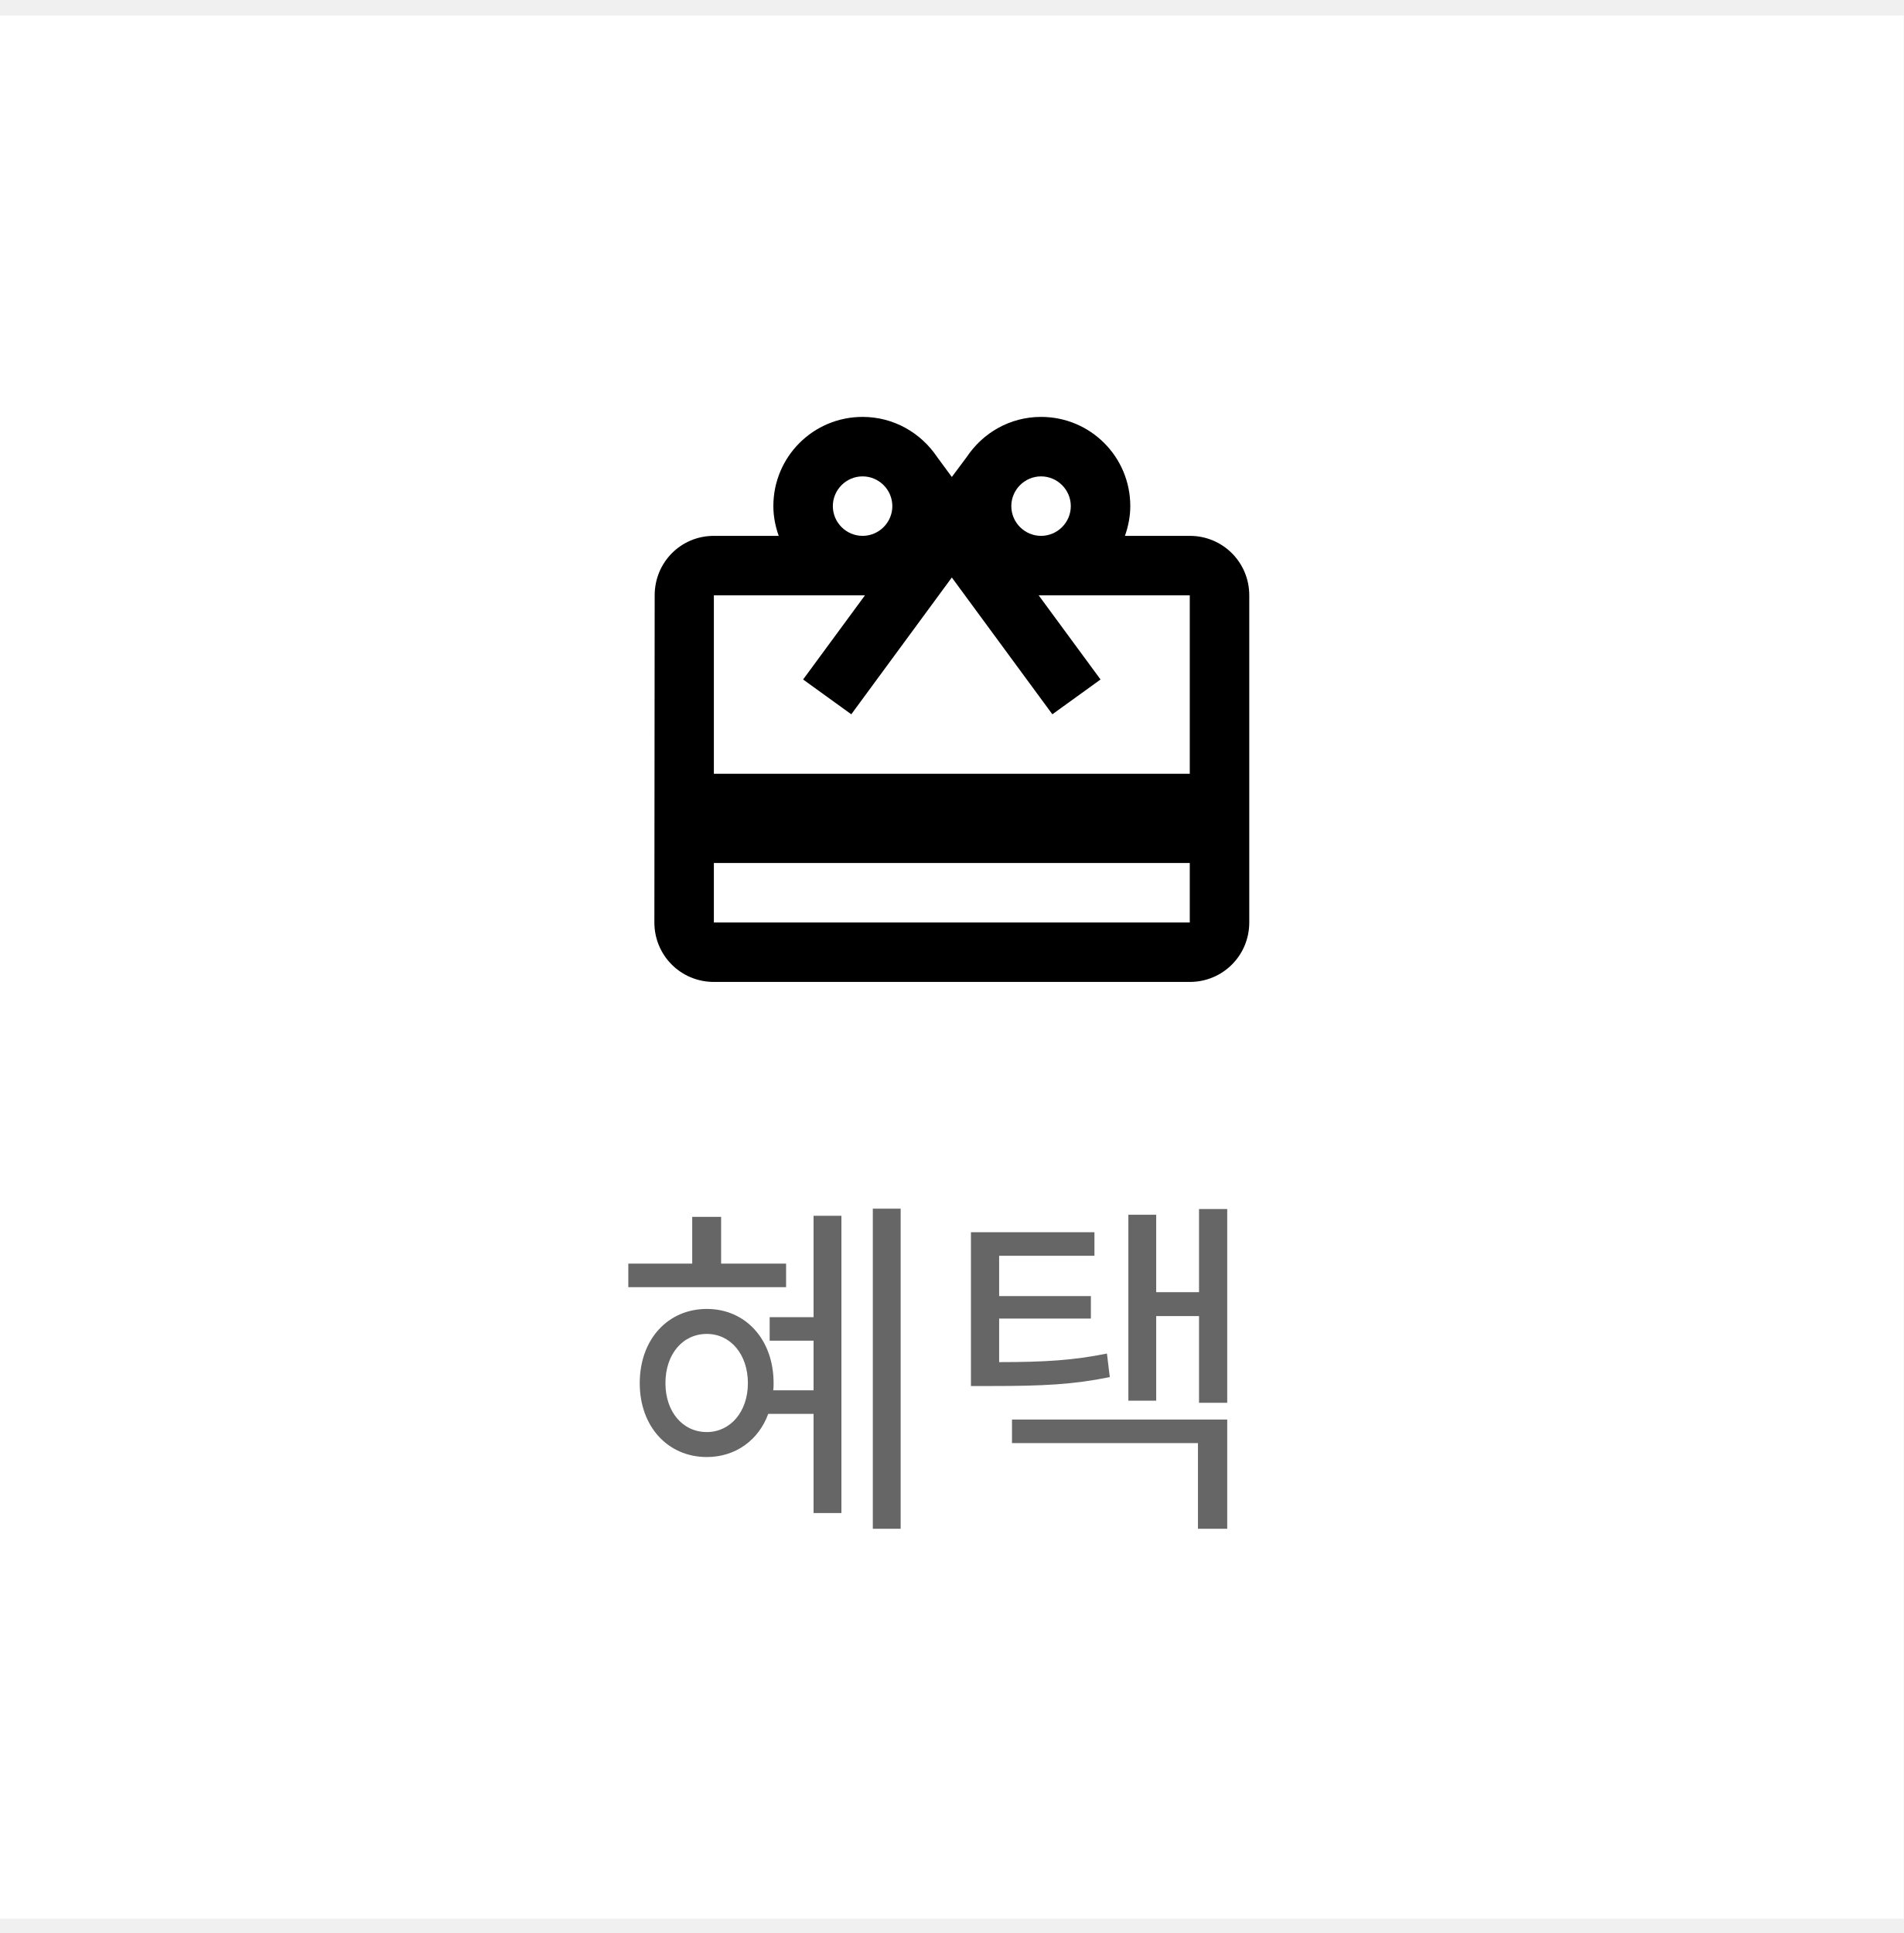
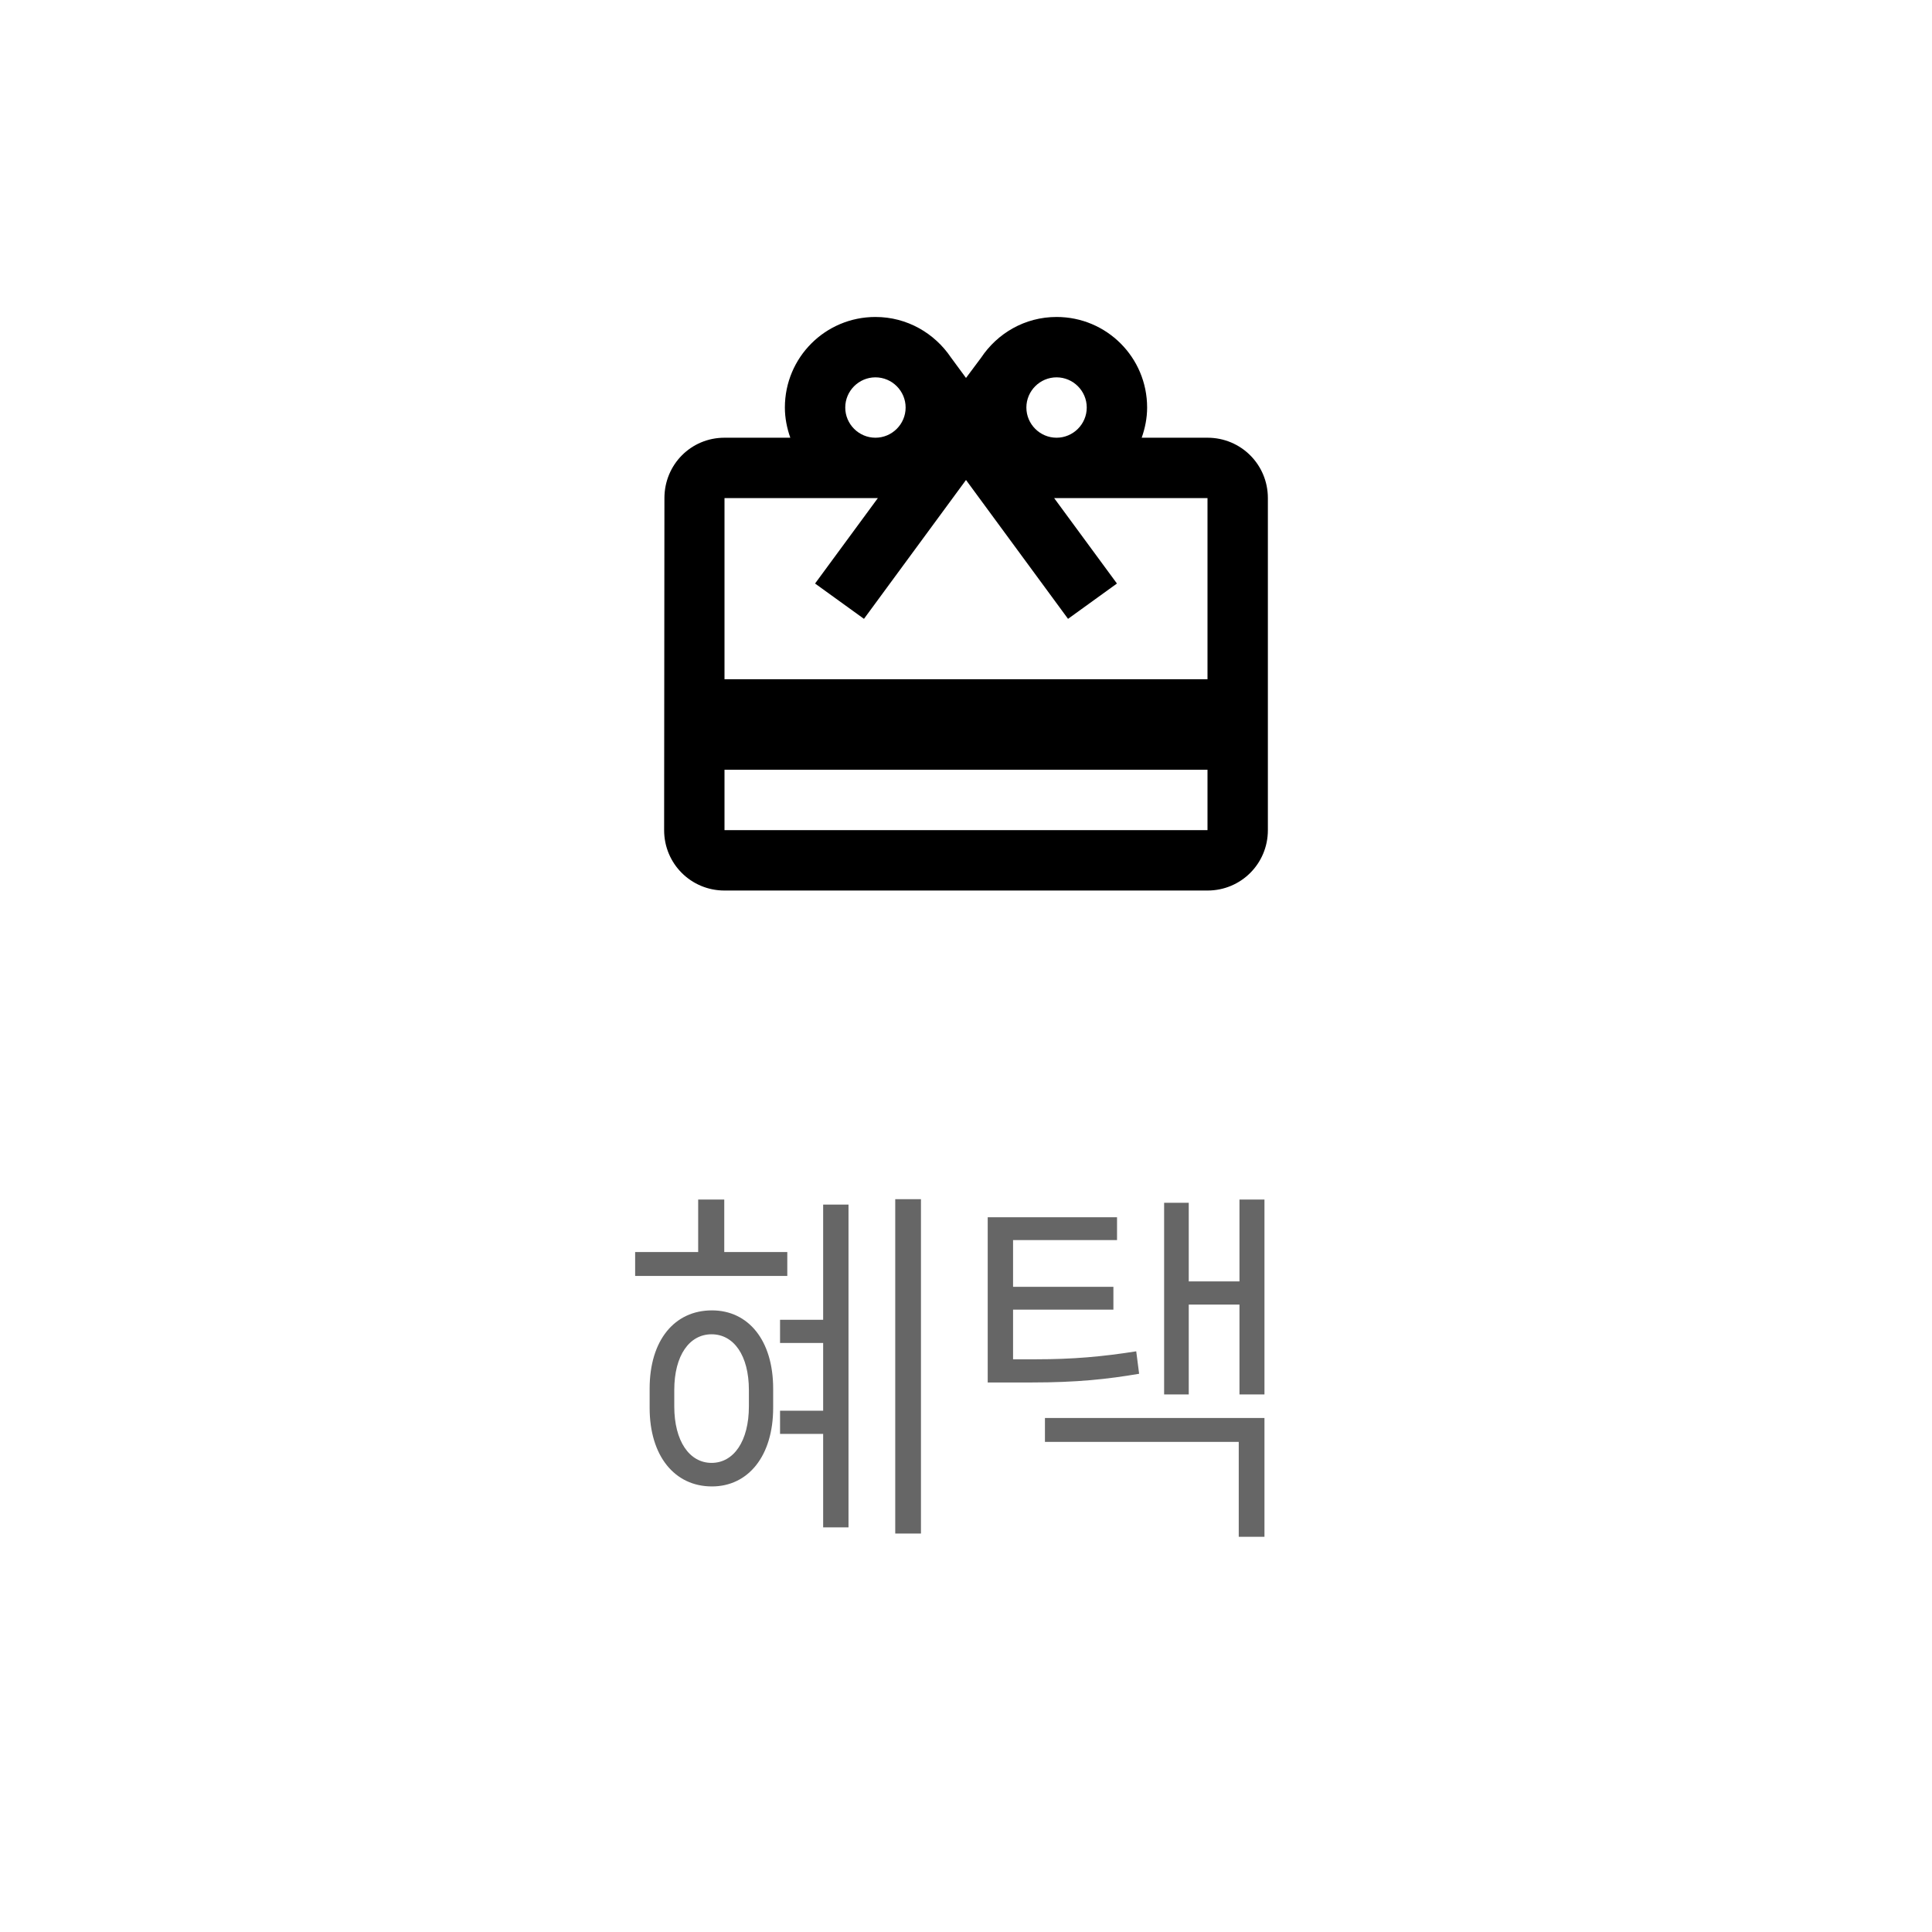
- <svg xmlns="http://www.w3.org/2000/svg" width="64" height="65" viewBox="0 0 64 65" fill="none">
-   <rect width="64" height="64" transform="translate(0 0.518799)" fill="white" />
-   <path d="M40 18.019H37.82C37.93 17.709 38 17.369 38 17.019C38 15.359 36.66 14.019 35 14.019C33.95 14.019 33.04 14.559 32.5 15.369L32 16.039L31.5 15.359C30.96 14.559 30.05 14.019 29 14.019C27.34 14.019 26 15.359 26 17.019C26 17.369 26.07 17.709 26.18 18.019H24C22.89 18.019 22.01 18.909 22.01 20.019L22 31.019C22 32.129 22.89 33.019 24 33.019H40C41.11 33.019 42 32.129 42 31.019V20.019C42 18.909 41.11 18.019 40 18.019ZM35 16.019C35.55 16.019 36 16.469 36 17.019C36 17.569 35.55 18.019 35 18.019C34.45 18.019 34 17.569 34 17.019C34 16.469 34.45 16.019 35 16.019ZM29 16.019C29.55 16.019 30 16.469 30 17.019C30 17.569 29.55 18.019 29 18.019C28.45 18.019 28 17.569 28 17.019C28 16.469 28.45 16.019 29 16.019ZM40 31.019H24V29.019H40V31.019ZM40 26.019H24V20.019H29.08L27 22.849L28.62 24.019L32 19.419L35.38 24.019L37 22.849L34.92 20.019H40V26.019Z" fill="black" />
-   <path d="M26.428 42.491H24.244V40.919H23.272V42.491H21.124V43.283H26.428V42.491ZM23.764 48.155C22.948 48.155 22.372 47.471 22.372 46.511C22.372 45.539 22.948 44.855 23.764 44.855C24.556 44.855 25.144 45.539 25.144 46.511C25.144 47.471 24.556 48.155 23.764 48.155ZM27.352 44.291H25.876V45.083H27.352V46.751H25.996C26.008 46.667 26.008 46.583 26.008 46.511C26.008 45.035 25.06 44.015 23.764 44.015C22.456 44.015 21.508 45.035 21.508 46.511C21.508 47.975 22.456 48.995 23.764 48.995C24.724 48.995 25.504 48.431 25.828 47.543H27.352V50.879H28.288V40.883H27.352V44.291ZM29.344 40.643V51.407H30.28V40.643H29.344ZM37.215 45.515C36.087 45.743 35.127 45.803 33.591 45.803V44.339H36.675V43.583H33.591V42.227H36.795V41.435H32.643V46.607H33.327C35.055 46.607 36.075 46.559 37.311 46.307L37.215 45.515ZM34.023 48.527H40.275V51.407H41.259V47.735H34.023V48.527ZM40.311 40.655V43.451H38.871V40.847H37.935V47.099H38.871V44.255H40.311V47.171H41.259V40.655H40.311Z" fill="#666666" />
+ <svg xmlns="http://www.w3.org/2000/svg" width="64" height="64" viewBox="0 0 64 64" fill="none">
+   <rect width="64" height="64" fill="white" />
+   <path d="M40 14.5H37.82C37.93 14.19 38 13.85 38 13.5C38 11.84 36.66 10.5 35 10.5C33.95 10.5 33.04 11.04 32.5 11.85L32 12.52L31.5 11.84C30.96 11.04 30.05 10.5 29 10.5C27.34 10.5 26 11.84 26 13.5C26 13.85 26.07 14.19 26.18 14.5H24C22.89 14.5 22.01 15.39 22.01 16.5L22 27.5C22 28.61 22.89 29.5 24 29.5H40C41.11 29.5 42 28.61 42 27.5V16.5C42 15.39 41.11 14.5 40 14.5ZM35 12.5C35.55 12.5 36 12.95 36 13.5C36 14.05 35.55 14.5 35 14.5C34.45 14.5 34 14.05 34 13.5C34 12.95 34.45 12.5 35 12.5ZM29 12.5C29.55 12.5 30 12.95 30 13.5C30 14.05 29.55 14.5 29 14.5C28.45 14.5 28 14.05 28 13.5C28 12.95 28.45 12.5 29 12.5ZM40 27.5H24V25.5H40V27.5ZM40 22.5H24V16.5H29.08L27 19.33L28.62 20.5L32 15.9L35.38 20.5L37 19.33L34.92 16.5H40V22.5Z" fill="black" />
+   <path d="M29.656 50.8H30.508V39.724H29.656V50.8ZM23.992 41.476V39.736H23.128V41.476H21.04V42.268H26.08V41.476H23.992ZM25.84 43.72V44.488H27.268V46.732H25.84V47.5H27.268V50.596H28.108V39.904H27.268V43.72H25.84ZM23.584 43.408C22.348 43.408 21.52 44.392 21.52 46V46.636C21.52 48.232 22.348 49.24 23.584 49.24C24.784 49.24 25.612 48.232 25.612 46.636V46C25.612 44.392 24.784 43.408 23.584 43.408ZM24.808 46.588C24.808 47.74 24.304 48.46 23.572 48.46C22.84 48.46 22.336 47.74 22.336 46.588V46.048C22.336 44.896 22.84 44.2 23.572 44.2C24.304 44.2 24.808 44.896 24.808 46.048V46.588ZM41.059 42.448H39.379V39.844H38.563V46.192H39.379V43.216H41.059V46.192H41.887V39.736H41.059V42.448ZM37.639 44.764C36.499 44.944 35.527 45.028 34.327 45.028H33.559V43.384H36.883V42.628H33.559V41.08H37.003V40.324H32.719V45.796H34.183C35.671 45.796 36.679 45.688 37.735 45.508L37.639 44.764ZM41.035 47.764V50.908H41.887V46.972H34.615V47.764H41.035Z" fill="#666666" />
</svg>
